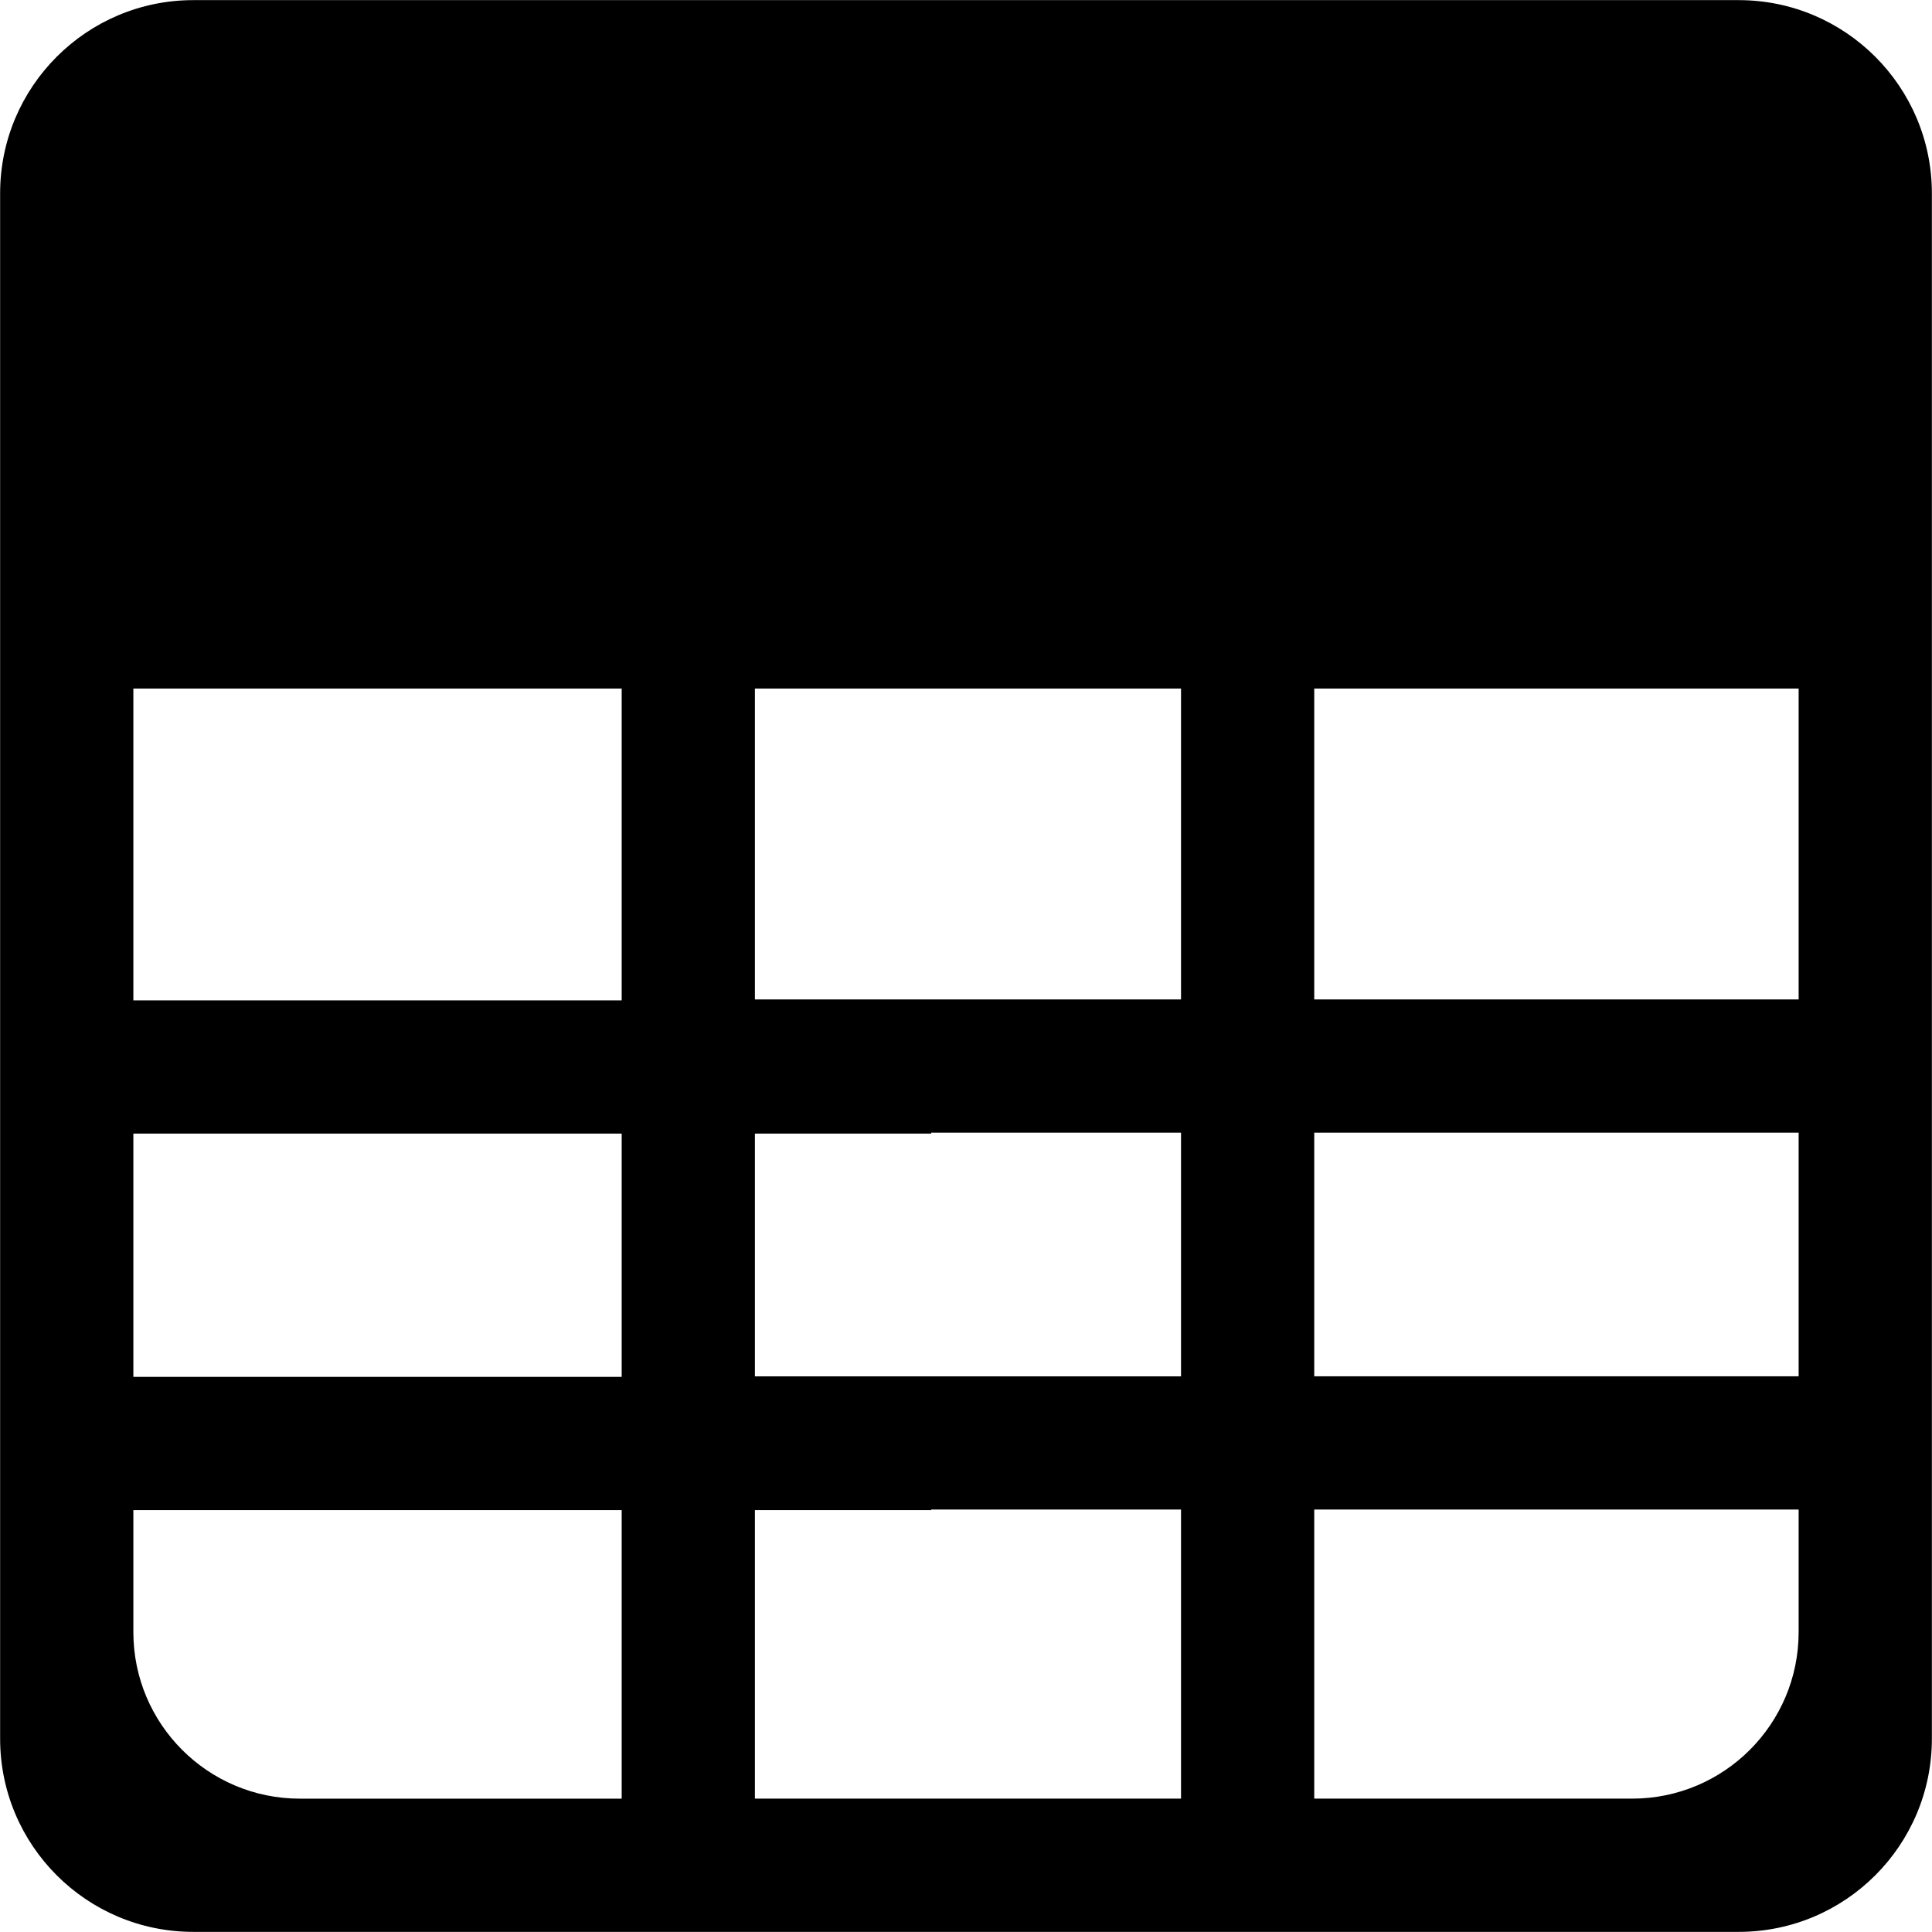
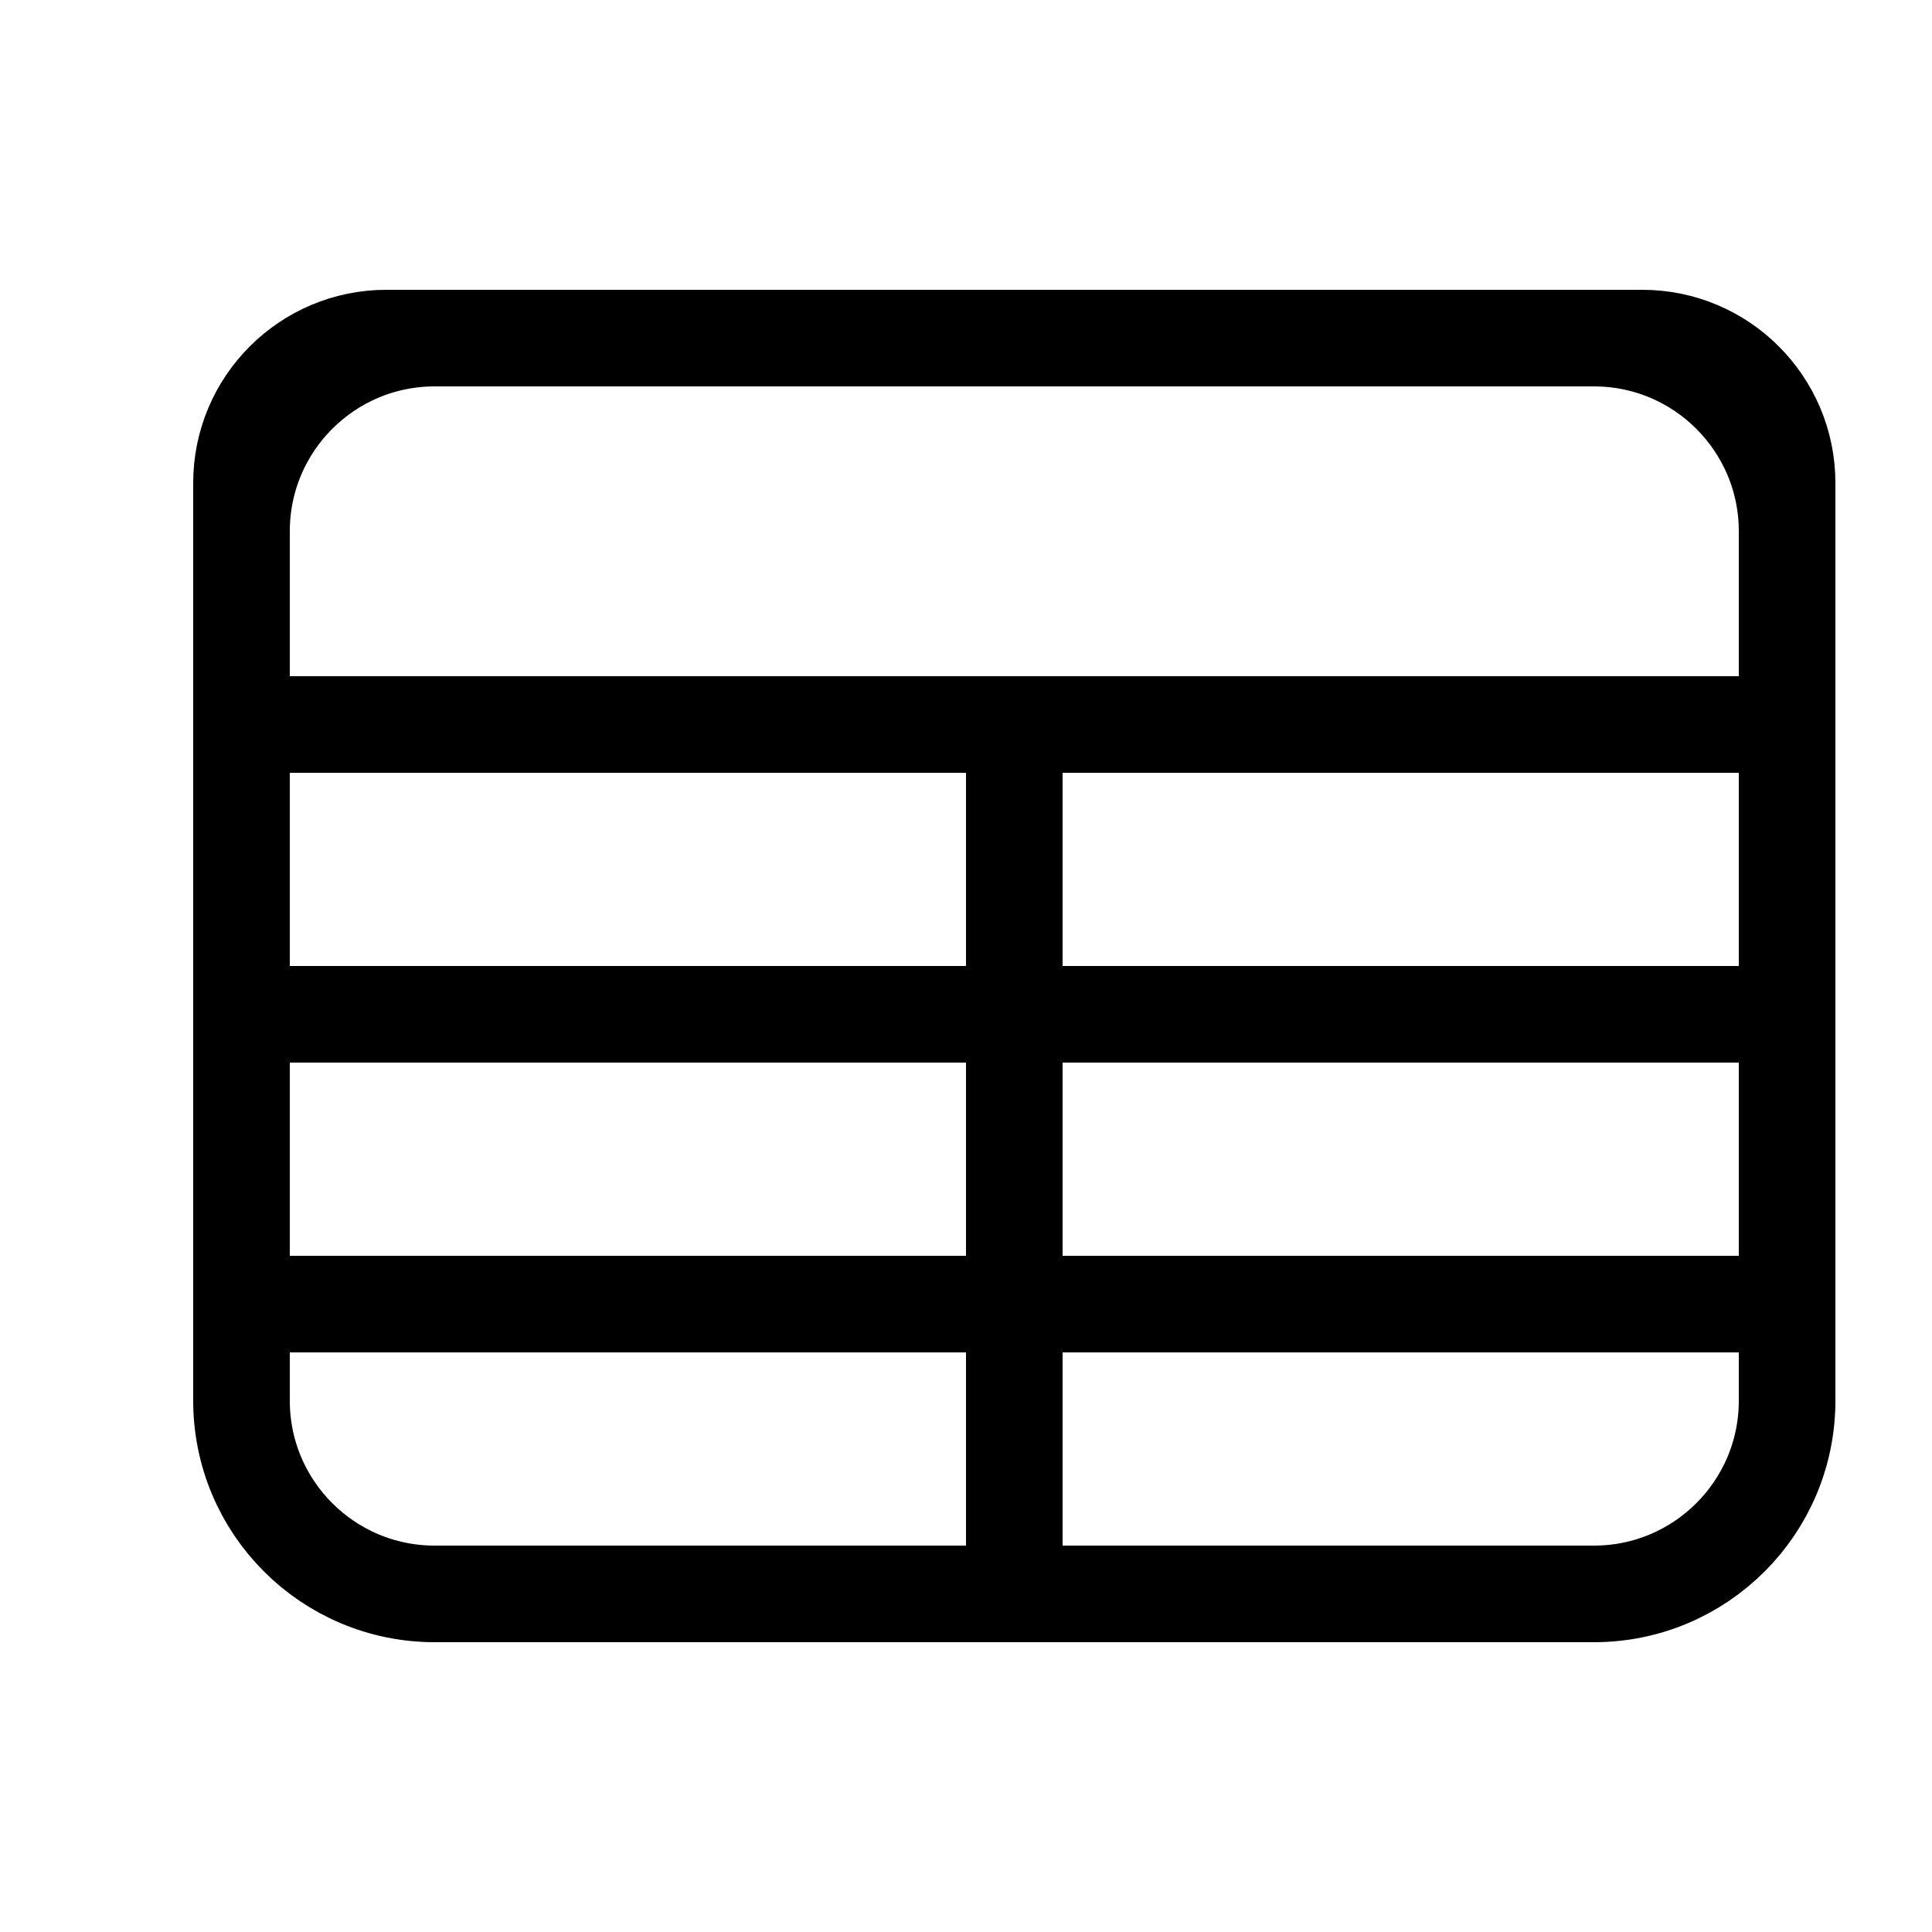
- <svg xmlns="http://www.w3.org/2000/svg" t="1538745518856" class="icon" style="fill=#515151" viewBox="0 0 1024 1024" version="1.1" p-id="22859" width="200" height="200">
-   <defs>
-     <style type="text/css" />
-   </defs>
-   <path d="M921.543 1023.934H102.457c-56.548 0-102.391-45.843-102.391-102.391V102.457C0.066 45.966 45.928 0.066 102.457 0.066h819.086c56.529 0 102.391 45.9 102.391 102.391v819.086c0 56.548-45.843 102.391-102.391 102.391zM329.51 800.379H70.684v64.673a88.273 88.273 0 0 0 88.263 88.273h170.562V800.37z m296.457-0.284H493.568v0.284H400.119v152.936h225.849v-153.221z m327.348 0H696.576v153.221h168.486a88.273 88.273 0 0 0 88.254-88.263v-64.958zM70.684 600.832v128.929h258.825V600.841H70.684z m555.283-0.493H493.568v0.493H400.119v128.654h225.849V600.339z m327.348 0H696.576v129.138h256.74v-129.138zM70.684 364.942v165.262h258.825v-165.262H70.684z m555.283 0H400.119V529.73h225.849V364.952z m327.348 0H696.576V529.73h256.74V364.952z" p-id="22860" />
+ <svg xmlns="http://www.w3.org/2000/svg" width="20" height="20" viewBox="0 0 20 20">
+   <g fill="none" fill-rule="evenodd">
+     <path d="M0 0h20v20H0z" />
+     <rect width="16" height="13" x="2.5" y="3.5" stroke="#000" rx="2" />
+     <path stroke="#000" d="M2.5 7.5h16V5A1.5 1.5 0 0 0 17 3.5H4A1.5 1.5 0 0 0 2.5 5v2.5z" />
+     <path fill="#000" d="M3 10h15v1H3zM3 13h15v1H3z" />
+     <path fill="#000" d="M10 8h1v9h-1z" />
+   </g>
</svg>
